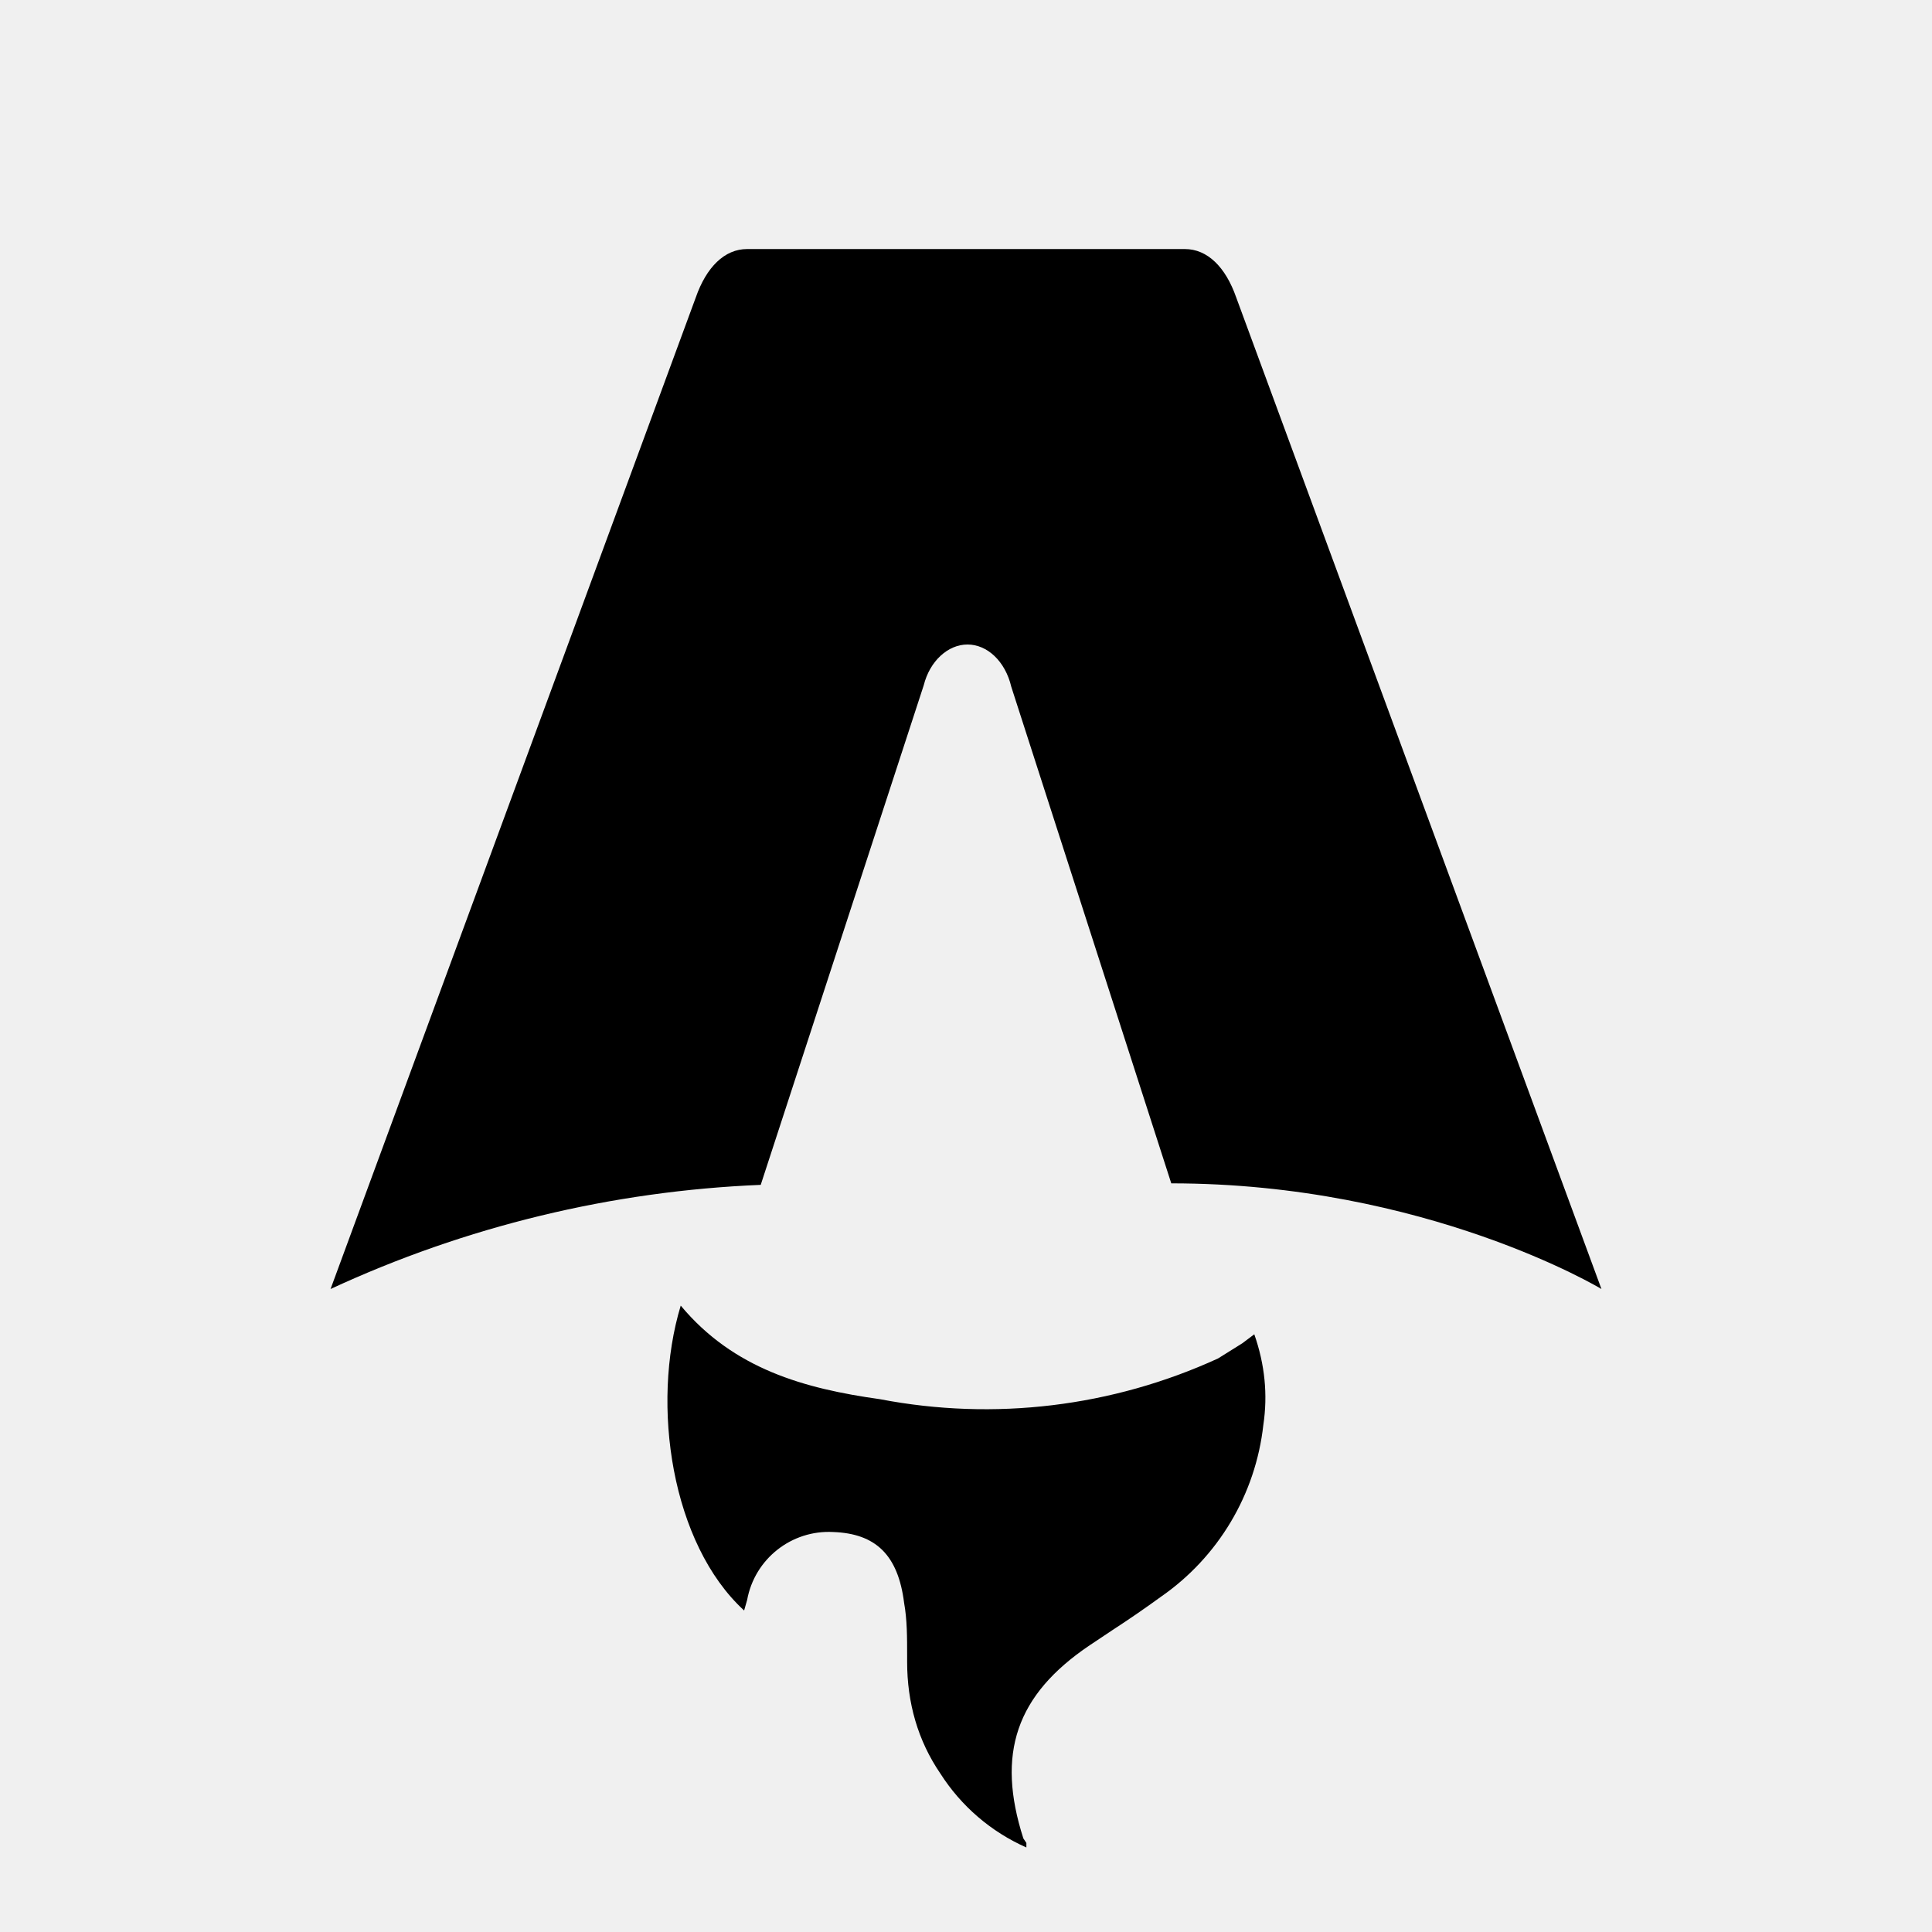
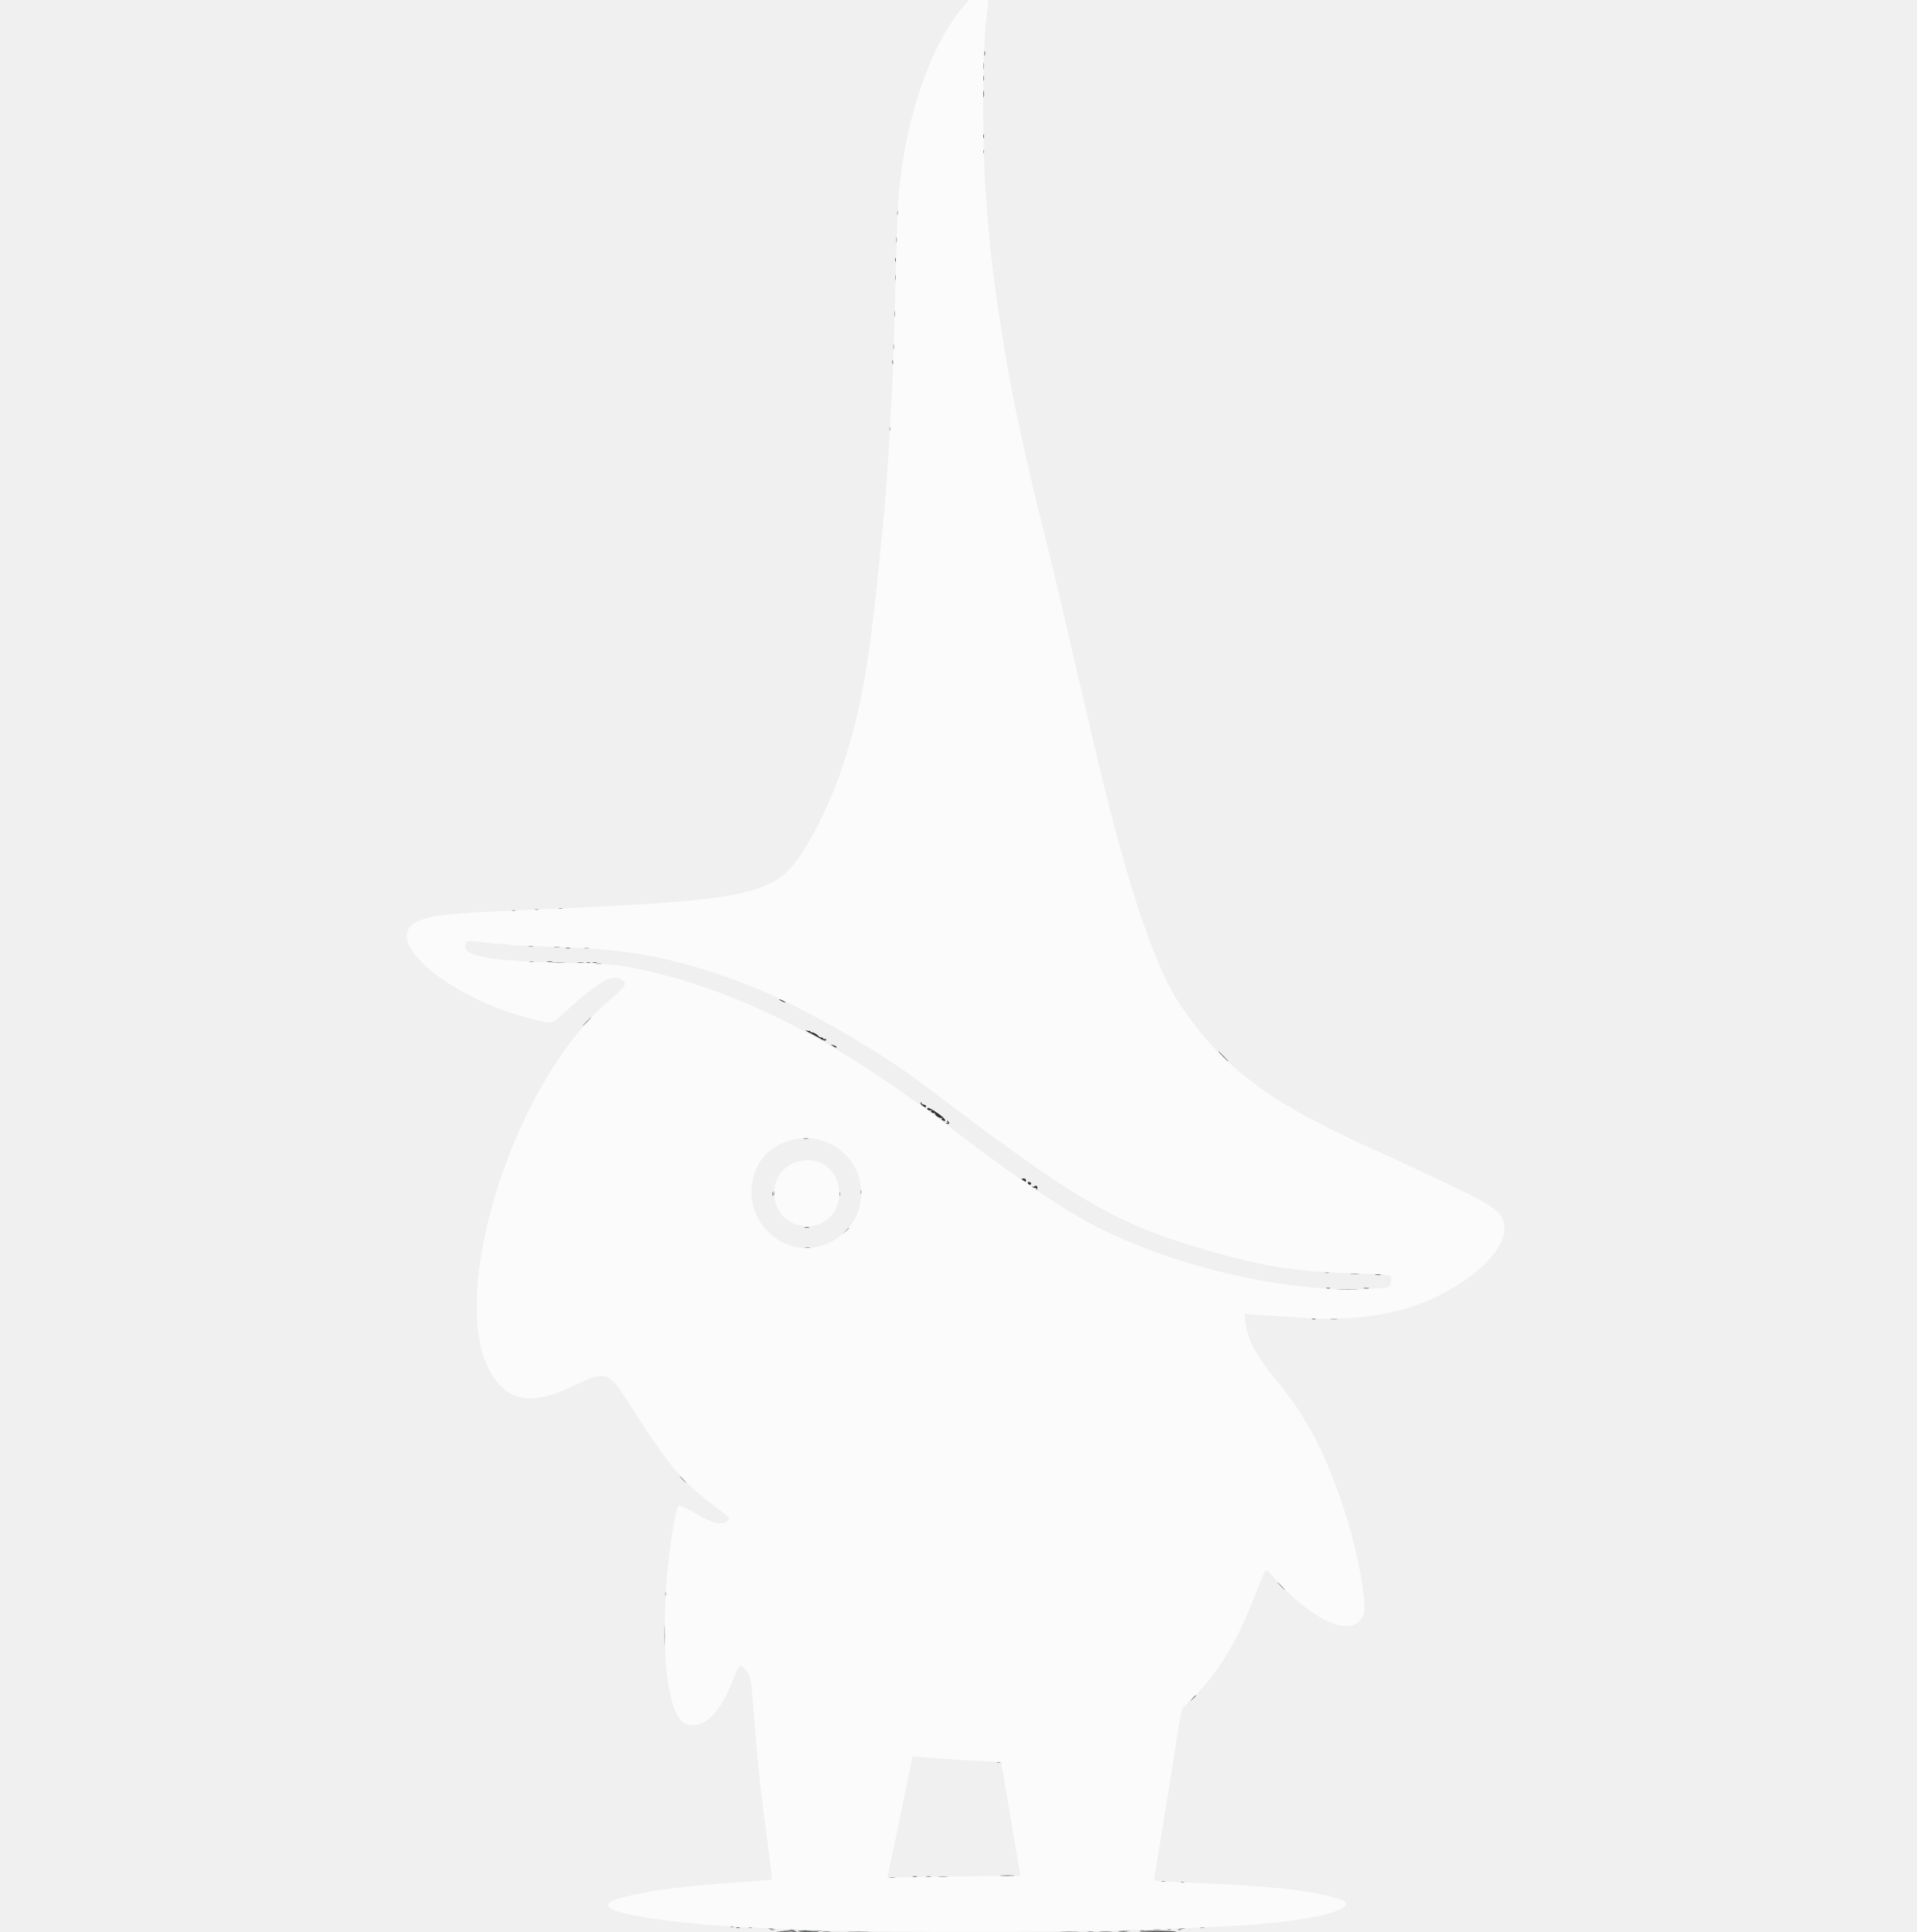
- <svg xmlns="http://www.w3.org/2000/svg" fill="none" viewBox="0 0 128 128">
-   <path d="M50.4 78.5a75.1 75.1 0 0 0-28.5 6.9l24.2-65.7c.7-2 1.9-3.2 3.4-3.2h29c1.5 0 2.7 1.2 3.4 3.2l24.2 65.7s-11.6-7-28.5-7L67 45.5c-.4-1.7-1.6-2.8-2.9-2.8-1.3 0-2.5 1.1-2.9 2.7L50.4 78.5Zm-1.1 28.2Zm-4.2-20.2c-2 6.6-.6 15.8 4.2 20.2a17.5 17.5 0 0 1 .2-.7 5.5 5.5 0 0 1 5.7-4.5c2.8.1 4.3 1.5 4.7 4.7.2 1.1.2 2.3.2 3.5v.4c0 2.7.7 5.2 2.2 7.4a13 13 0 0 0 5.7 4.9v-.3l-.2-.3c-1.8-5.6-.5-9.5 4.4-12.8l1.5-1a73 73 0 0 0 3.2-2.2 16 16 0 0 0 6.8-11.4c.3-2 .1-4-.6-6l-.8.6-1.6 1a37 37 0 0 1-22.4 2.7c-5-.7-9.7-2-13.2-6.2Z" />
-   <style>
-         path { fill: #000; }
-         @media (prefers-color-scheme: dark) {
-             path { fill: #FFF; }
-         }
-     </style>
+ <svg xmlns="http://www.w3.org/2000/svg" width="847px" height="854px" viewBox="0 0 847 854" version="1.1">
+   <g id="surface1">
+     <path style="fill-rule: evenodd; fill: rgb(251, 251, 251); fill-opacity: 1; opacity: 1;" d="M 425.379 3.309 C 410.234 21.172 398.711 56.754 396.836 91.438 C 396.602 95.75 396.117 110.613 395.762 124.469 C 395.047 152.266 394.41 171.668 394.07 175.926 C 393.945 177.449 393.555 184.273 393.203 191.082 C 392.535 203.934 391.336 220.438 390.234 231.859 C 384.469 291.879 381.137 311.898 372.527 338.184 C 367.594 353.234 359.727 369.691 352.859 379.316 C 341.078 395.832 328.684 398.199 232.926 402.242 C 196.918 403.762 190.129 404.496 184.133 407.527 C 167.84 415.758 199.488 441.996 236.102 450.605 C 244.719 452.633 243.273 453.008 250.027 446.98 C 265.562 433.109 270.457 430.395 274.859 433.199 C 277.375 434.797 276.785 435.695 268.5 442.891 C 224.562 481.047 195.328 580.48 219.258 610.379 C 226.918 619.949 237.109 620.578 253.641 612.496 C 267.504 605.723 268.871 606.125 277.391 619.492 C 295.945 648.586 301.113 654.734 317.246 666.875 C 322.395 670.754 322.621 671.016 321.676 672.066 C 319.699 674.27 315.547 673.688 310.082 670.438 C 305.559 667.746 300.184 665.176 299.844 665.531 C 298.383 667.074 295.066 689.18 294.312 702.414 C 292.336 737.074 295.918 759.961 303.672 762.203 C 311.113 764.352 318.484 757.07 324.195 741.914 C 326.441 735.945 327.016 735.465 329.156 737.75 C 331.484 740.238 331.863 741.742 332.637 751.52 C 335.004 781.508 335.66 787.777 339.434 816.289 C 340.484 824.191 341.266 830.734 341.18 830.824 C 341.09 830.91 334.562 831.445 326.676 832.012 C 318.785 832.578 311.473 833.145 310.426 833.266 C 309.379 833.391 305.66 833.785 302.168 834.141 C 291.137 835.273 283.379 836.609 274.551 838.906 C 259.887 842.723 273.375 847.176 309.789 850.551 C 361.156 855.312 506.207 855.074 560.504 850.141 C 586.281 847.797 601.781 842.457 591.797 839.355 C 579.348 835.484 561.863 833.668 521.117 832 C 510.473 831.566 509.777 831.449 510.047 830.148 C 510.617 827.441 517 788.219 519.199 773.938 C 522.109 755.023 521.98 755.555 524.156 753.504 C 537.008 741.398 545.582 728.031 553.668 707.496 C 559.582 692.484 559.25 693.012 561.266 695.391 C 579.605 717.004 598.73 725.25 602.66 713.238 C 604.23 708.445 599.93 685.605 594.027 667.402 C 585.992 642.605 577.145 625.801 563.461 609.328 C 554.617 598.688 551.027 591.672 550.27 583.57 L 550 580.656 L 551.438 580.887 C 552.23 581.016 556.594 581.328 561.137 581.582 C 565.68 581.836 571.738 582.227 574.605 582.449 C 598.543 584.312 620.102 580.824 636.309 572.465 C 659.457 560.531 670.367 545.121 662.156 535.957 C 660.219 533.793 653.117 529.609 644.863 525.762 C 641.09 524.004 636 521.605 633.555 520.434 C 627.719 517.629 614.578 511.516 606.875 508.016 C 596.359 503.242 595.07 502.625 584.852 497.484 C 554.707 482.305 536.246 466.629 520.965 443.227 C 509.359 425.449 496.695 386.496 482.582 325.16 C 481.5 320.465 479.227 310.762 477.527 303.598 C 475.824 296.434 473.938 288.363 473.332 285.664 C 470.094 271.219 465.734 252.855 462.027 238.051 C 453.789 205.141 447.496 176.363 444.473 157.777 C 439.043 124.387 437.785 114.277 435.785 87.961 C 433.969 64.062 434.082 21.625 436 7.562 C 436.344 5.031 436.629 2.293 436.629 1.48 L 436.629 0 L 428.184 0 L 425.379 3.309 M 215.574 416.738 C 223.332 417.625 234.031 418.246 248.594 418.664 C 279.863 419.559 302.539 424.305 332.66 436.262 C 354.418 444.898 388.445 464.43 409.055 480.113 C 473.145 528.883 491.535 539.914 526.598 550.605 C 555.648 559.461 570.586 562.023 597.98 562.855 C 615.531 563.383 615.117 563.305 614.805 566.121 C 614.457 569.227 614.406 569.242 604.27 569.75 C 566.961 571.625 513.164 558.531 479.191 539.312 C 470.531 534.414 459.922 527.621 450.605 521.012 C 438.031 512.094 432.691 508.176 425.195 502.367 C 416.711 495.801 416.133 495.367 402.43 485.457 C 363.867 457.559 326.094 438.945 290.309 430.203 C 275.031 426.469 273.113 426.242 252.406 425.727 C 214.898 424.789 203.66 422.695 205.793 417.043 C 206.316 415.652 206.078 415.66 215.574 416.738 M 363.785 504.281 C 383.77 511.102 386.66 537.469 368.598 548.191 C 347.855 560.504 324.188 538.004 334.582 515.852 C 339.27 505.859 352.754 500.52 363.785 504.281 M 352.746 513.41 C 337.719 517.496 339.008 539.387 354.426 541.887 C 363.785 543.41 371.582 536.055 370.844 526.402 C 370.105 516.777 361.938 510.91 352.746 513.41 M 415.453 777.344 C 420.227 777.688 428.234 778.188 433.242 778.465 C 438.25 778.738 442.387 778.996 442.438 779.035 C 442.492 779.078 443.289 783.711 444.211 789.332 C 446.109 800.887 450.516 826.812 450.836 828.273 L 451.043 829.234 L 438.012 829.262 C 430.844 829.277 417.645 829.445 408.676 829.633 C 399.711 829.82 392.301 829.91 392.215 829.832 C 392.125 829.758 392.457 828.008 392.949 825.941 C 393.441 823.879 394.805 817.48 395.98 811.727 C 397.148 805.973 399.285 795.641 400.719 788.762 L 403.332 776.258 L 405.051 776.492 C 405.996 776.621 410.68 777.004 415.453 777.344 " data-index="0" />
+     <path style=" stroke:none;fill-rule:evenodd;fill:rgb(36.471%,36.471%,36.863%);fill-opacity:1;" d="M 434.625 34.586 C 434.625 35.645 434.707 36.078 434.809 35.547 C 434.91 35.02 434.91 34.156 434.809 33.625 C 434.707 33.098 434.625 33.531 434.625 34.586 M 255.273 425.602 C 256.035 425.695 257.176 425.695 257.812 425.598 C 258.449 425.5 257.828 425.422 256.43 425.426 C 255.031 425.426 254.512 425.504 255.273 425.602 M 540.387 466.926 C 541.648 468.215 542.781 469.273 542.898 469.273 C 543.016 469.273 542.074 468.215 540.809 466.926 C 539.547 465.633 538.414 464.574 538.297 464.574 C 538.184 464.574 539.121 465.633 540.387 466.926 M 355.211 503.309 C 355.734 503.41 356.594 503.41 357.117 503.309 C 357.641 503.203 357.211 503.121 356.164 503.121 C 355.117 503.121 354.688 503.203 355.211 503.309 M 409.418 829.535 C 409.941 829.637 410.801 829.637 411.324 829.535 C 411.848 829.434 411.418 829.348 410.371 829.348 C 409.324 829.348 408.895 829.434 409.418 829.535 M 515.93 853.012 C 516.336 853.121 517.004 853.121 517.41 853.012 C 517.82 852.906 517.484 852.816 516.672 852.816 C 515.855 852.816 515.52 852.906 515.93 853.012 M 354.789 853.445 C 355.312 853.551 356.168 853.551 356.691 853.445 C 357.215 853.344 356.789 853.262 355.738 853.262 C 354.691 853.262 354.266 853.344 354.789 853.445 M 503.863 853.445 C 504.391 853.551 505.152 853.547 505.559 853.438 C 505.965 853.332 505.531 853.25 504.602 853.254 C 503.668 853.258 503.34 853.348 503.863 853.445 M 363.672 853.879 C 364.426 853.977 365.758 853.977 366.637 853.883 C 367.512 853.793 366.898 853.715 365.27 853.715 C 363.637 853.711 362.918 853.785 363.672 853.879 M 486.297 853.891 C 487.648 853.973 489.742 853.973 490.957 853.887 C 492.172 853.801 491.07 853.73 488.508 853.734 C 485.945 853.734 484.953 853.805 486.297 853.891 " data-index="2" />
+     <path style=" stroke:none;fill-rule:evenodd;fill:rgb(51.765%,51.765%,51.765%);fill-opacity:1;" d="M 434.641 29.25 C 434.645 30.66 434.723 31.184 434.816 30.414 C 434.91 29.648 434.91 28.496 434.812 27.852 C 434.715 27.211 434.641 27.84 434.641 29.25 M 434.609 67.039 C 434.609 67.859 434.699 68.199 434.805 67.785 C 434.91 67.375 434.91 66.703 434.805 66.293 C 434.699 65.883 434.609 66.219 434.609 67.039 M 396.5 94.152 C 396.508 95.094 396.594 95.426 396.695 94.895 C 396.797 94.363 396.793 93.598 396.688 93.188 C 396.582 92.777 396.496 93.215 396.5 94.152 M 396.094 106.109 C 396.098 107.285 396.18 107.711 396.277 107.062 C 396.371 106.414 396.371 105.453 396.27 104.93 C 396.168 104.402 396.09 104.934 396.094 106.109 M 395.668 122.762 C 395.676 123.938 395.758 124.367 395.855 123.719 C 395.949 123.066 395.945 122.105 395.848 121.582 C 395.746 121.055 395.668 121.59 395.668 122.762 M 395.254 138.773 C 395.254 140.066 395.332 140.598 395.43 139.949 C 395.527 139.305 395.527 138.246 395.43 137.602 C 395.332 136.957 395.254 137.484 395.254 138.773 M 394.816 153.293 C 394.816 154.352 394.898 154.785 395 154.254 C 395.102 153.723 395.102 152.863 395 152.332 C 394.898 151.805 394.816 152.234 394.816 153.293 M 393.105 189.59 C 393.105 190.41 393.195 190.746 393.301 190.336 C 393.406 189.926 393.406 189.25 393.301 188.84 C 393.195 188.43 393.105 188.766 393.105 189.59 M 247.008 401.676 C 247.414 401.781 248.082 401.781 248.488 401.676 C 248.898 401.566 248.562 401.477 247.746 401.477 C 246.934 401.477 246.602 401.566 247.008 401.676 M 236.418 402.102 C 236.828 402.207 237.496 402.207 237.902 402.102 C 238.309 401.996 237.977 401.906 237.16 401.906 C 236.344 401.906 236.012 401.996 236.418 402.102 M 226.254 402.527 C 226.664 402.637 227.332 402.637 227.738 402.527 C 228.145 402.422 227.812 402.332 226.996 402.332 C 226.18 402.332 225.848 402.422 226.254 402.527 M 233.668 418.336 C 234.188 418.438 235.051 418.438 235.57 418.336 C 236.098 418.23 235.668 418.148 234.617 418.148 C 233.57 418.148 233.145 418.23 233.668 418.336 M 244.891 418.766 C 245.531 418.863 246.578 418.863 247.219 418.766 C 247.859 418.668 247.336 418.59 246.055 418.59 C 244.773 418.59 244.246 418.668 244.891 418.766 M 258.23 419.188 C 258.754 419.289 259.613 419.289 260.137 419.188 C 260.656 419.086 260.23 419.004 259.184 419.004 C 258.133 419.004 257.707 419.086 258.23 419.188 M 234.094 425.168 C 234.621 425.27 235.383 425.266 235.789 425.156 C 236.195 425.051 235.762 424.969 234.832 424.973 C 233.898 424.977 233.57 425.066 234.094 425.168 M 244.27 425.609 C 245.734 425.691 248.023 425.691 249.352 425.609 C 250.684 425.523 249.484 425.453 246.688 425.453 C 243.895 425.457 242.805 425.523 244.27 425.609 M 263.527 426.027 C 264.172 426.121 265.125 426.121 265.648 426.02 C 266.168 425.918 265.641 425.84 264.477 425.84 C 263.312 425.844 262.887 425.93 263.527 426.027 M 259.184 451.551 C 258.152 452.609 257.406 453.473 257.523 453.473 C 257.641 453.473 258.578 452.609 259.605 451.551 C 260.633 450.496 261.379 449.633 261.262 449.633 C 261.148 449.633 260.211 450.496 259.184 451.551 M 341.871 527.559 C 341.875 528.496 341.965 528.832 342.062 528.301 C 342.164 527.77 342.16 527 342.055 526.594 C 341.949 526.184 341.867 526.617 341.871 527.559 M 373.711 544.105 L 372.469 545.492 L 373.844 544.238 C 374.602 543.551 375.223 542.926 375.223 542.852 C 375.223 542.52 374.871 542.812 373.711 544.105 M 355.852 551.562 C 356.496 551.66 357.449 551.66 357.969 551.559 C 358.492 551.457 357.965 551.375 356.797 551.379 C 355.633 551.383 355.207 551.465 355.852 551.562 M 585.598 562.66 C 586.125 562.762 586.887 562.758 587.293 562.652 C 587.699 562.543 587.266 562.461 586.336 562.465 C 585.402 562.473 585.074 562.559 585.598 562.66 M 597.039 563.102 C 598.035 563.191 599.562 563.188 600.426 563.094 C 601.297 563.004 600.48 562.93 598.617 562.934 C 596.754 562.934 596.043 563.008 597.039 563.102 M 591.523 569.938 C 593.68 570.012 597.203 570.012 599.359 569.938 C 601.516 569.859 599.75 569.797 595.441 569.797 C 591.133 569.797 589.367 569.859 591.523 569.938 M 588.137 583.164 C 588.895 583.258 590.133 583.258 590.887 583.164 C 591.645 583.07 591.027 582.992 589.512 582.992 C 587.996 582.992 587.379 583.07 588.137 583.164 M 301.531 653.949 C 302.32 654.773 303.062 655.445 303.18 655.445 C 303.297 655.445 302.746 654.773 301.957 653.949 C 301.164 653.129 300.426 652.457 300.309 652.457 C 300.191 652.457 300.742 653.129 301.531 653.949 M 566.008 701.133 C 566.918 702.074 567.758 702.844 567.875 702.844 C 567.988 702.844 567.34 702.074 566.43 701.133 C 565.52 700.195 564.684 699.426 564.566 699.426 C 564.449 699.426 565.098 700.195 566.008 701.133 M 294.008 704.551 C 294.008 705.371 294.094 705.711 294.203 705.297 C 294.309 704.887 294.309 704.215 294.203 703.805 C 294.094 703.391 294.008 703.727 294.008 704.551 M 293.656 722.91 C 293.656 726.785 293.723 728.371 293.801 726.434 C 293.879 724.496 293.879 721.328 293.801 719.387 C 293.723 717.453 293.656 719.035 293.656 722.91 M 440.547 779.145 C 440.953 779.25 441.621 779.25 442.027 779.145 C 442.438 779.035 442.102 778.945 441.285 778.945 C 440.473 778.945 440.137 779.035 440.547 779.145 M 414.926 829.547 C 415.914 829.637 417.535 829.637 418.523 829.547 C 419.516 829.457 418.703 829.383 416.723 829.383 C 414.742 829.383 413.934 829.457 414.926 829.547 M 393.113 829.965 C 393.754 830.066 394.801 830.066 395.441 829.965 C 396.086 829.867 395.559 829.789 394.277 829.789 C 392.996 829.789 392.473 829.867 393.113 829.965 M 513.387 831.664 C 513.797 831.77 514.461 831.77 514.871 831.664 C 515.277 831.559 514.945 831.469 514.129 831.469 C 513.312 831.469 512.98 831.559 513.387 831.664 M 521.859 832.09 C 522.266 832.199 522.93 832.199 523.34 832.09 C 523.75 831.984 523.414 831.895 522.598 831.895 C 521.785 831.895 521.449 831.984 521.859 832.09 M 322.812 851.734 C 323.223 851.84 323.887 851.84 324.297 851.734 C 324.703 851.625 324.371 851.535 323.555 851.535 C 322.738 851.535 322.406 851.625 322.812 851.734 M 330.859 852.16 C 331.266 852.266 331.934 852.266 332.34 852.16 C 332.75 852.055 332.414 851.965 331.602 851.965 C 330.785 851.965 330.453 852.055 330.859 852.16 M 530.543 852.168 C 531.07 852.27 531.832 852.266 532.238 852.156 C 532.645 852.051 532.211 851.969 531.281 851.973 C 530.348 851.977 530.02 852.066 530.543 852.168 M 339.543 852.594 C 340.062 852.695 340.926 852.695 341.445 852.594 C 341.973 852.492 341.543 852.406 340.492 852.406 C 339.445 852.406 339.02 852.492 339.543 852.594 M 521.441 852.598 C 522.086 852.695 523.039 852.695 523.559 852.594 C 524.078 852.492 523.551 852.41 522.387 852.414 C 521.223 852.418 520.797 852.5 521.441 852.598 M 348.859 853.02 C 349.383 853.121 350.242 853.121 350.766 853.02 C 351.289 852.918 350.859 852.836 349.812 852.836 C 348.762 852.836 348.336 852.918 348.859 853.02 M 509.781 853.027 C 510.531 853.121 511.867 853.121 512.746 853.031 C 513.621 852.938 513.008 852.863 511.375 852.859 C 509.746 852.859 509.027 852.934 509.781 853.027 M 359.879 853.461 C 360.879 853.551 362.402 853.547 363.27 853.457 C 364.137 853.363 363.32 853.293 361.457 853.293 C 359.594 853.293 358.883 853.367 359.879 853.461 M 494.98 853.461 C 496.211 853.547 498.117 853.547 499.215 853.461 C 500.312 853.371 499.305 853.301 496.977 853.301 C 494.648 853.305 493.75 853.375 494.98 853.461 M 375.348 853.891 C 377.633 853.969 381.254 853.969 383.395 853.891 C 385.539 853.812 383.668 853.75 379.246 853.75 C 374.82 853.754 373.066 853.812 375.348 853.891 M 469.152 853.891 C 471.086 853.969 474.133 853.969 475.926 853.891 C 477.723 853.809 476.141 853.746 472.414 853.746 C 468.688 853.746 467.219 853.812 469.152 853.891 " data-index="3" />
+     <path style=" stroke:none;fill-rule:evenodd;fill:rgb(18.431%,18.431%,18.824%);fill-opacity:1;" d="M 435.039 23.699 C 435.047 24.637 435.133 24.973 435.234 24.441 C 435.336 23.91 435.332 23.141 435.223 22.734 C 435.117 22.324 435.035 22.758 435.039 23.699 M 434.641 41.633 C 434.645 43.043 434.723 43.566 434.816 42.797 C 434.91 42.031 434.91 40.879 434.812 40.234 C 434.715 39.598 434.641 40.223 434.641 41.633 M 434.609 60.207 C 434.609 61.027 434.699 61.367 434.805 60.953 C 434.91 60.543 434.91 59.871 434.805 59.461 C 434.699 59.047 434.609 59.387 434.609 60.207 M 395.645 114.863 C 395.645 115.684 395.734 116.023 395.84 115.609 C 395.945 115.199 395.945 114.527 395.84 114.117 C 395.734 113.707 395.645 114.043 395.645 114.863 M 394.375 160.125 C 394.375 160.945 394.465 161.285 394.57 160.871 C 394.676 160.461 394.676 159.789 394.57 159.379 C 394.465 158.969 394.375 159.305 394.375 160.125 M 250.188 419.188 C 250.715 419.289 251.477 419.285 251.883 419.18 C 252.289 419.074 251.855 418.988 250.922 418.992 C 249.992 419 249.66 419.086 250.188 419.188 M 241.93 425.172 C 242.574 425.27 243.527 425.266 244.047 425.168 C 244.57 425.062 244.043 424.984 242.879 424.988 C 241.711 424.992 241.285 425.074 241.93 425.172 M 262.043 425.594 C 262.57 425.695 263.336 425.691 263.738 425.586 C 264.145 425.477 263.715 425.395 262.781 425.398 C 261.852 425.406 261.52 425.492 262.043 425.594 M 344.305 441.727 C 344.305 442.02 346.898 443.316 347.094 443.121 C 347.184 443.027 346.594 442.633 345.781 442.242 C 344.969 441.852 344.305 441.621 344.305 441.727 M 358.02 456.664 C 359.625 457.484 361.742 458.633 362.727 459.219 C 364.391 460.195 365.059 460.25 365.059 459.395 C 365.059 459.207 364.77 459.16 364.422 459.297 C 364.074 459.434 363.785 459.332 363.785 459.07 C 363.785 458.812 363.43 458.598 362.992 458.598 C 362.555 458.598 361.949 458.297 361.645 457.93 C 360.918 457.047 358.883 456 358.547 456.336 C 358.398 456.484 358.281 456.414 358.281 456.18 C 358.281 455.945 358.043 455.75 357.75 455.746 C 357.461 455.746 356.746 455.617 356.164 455.457 C 355.582 455.301 356.418 455.84 358.02 456.664 M 367.598 461.996 C 368.875 462.949 369.715 463.32 369.715 462.934 C 369.715 462.715 369.383 462.422 368.973 462.277 C 368.566 462.133 367.949 461.902 367.598 461.77 C 367.031 461.547 367.031 461.574 367.598 461.996 M 406.812 487.566 C 406.691 487.766 407.141 488.332 407.809 488.832 C 408.777 489.555 409.07 489.617 409.25 489.141 C 409.402 488.746 409.062 488.453 408.227 488.27 C 407.539 488.117 407.086 487.816 407.215 487.602 C 407.352 487.383 407.363 487.207 407.246 487.207 C 407.129 487.207 406.934 487.371 406.812 487.566 M 409.992 489.742 C 409.223 490.219 410.496 491.125 411.484 490.805 C 412.086 490.605 412.137 490.645 411.691 490.965 C 411.211 491.309 411.258 491.469 411.953 491.844 C 412.418 492.094 412.953 492.164 413.137 491.996 C 413.32 491.828 413.352 491.898 413.207 492.156 C 412.828 492.832 415.254 494.508 416.172 494.207 C 416.762 494.016 416.801 494.055 416.348 494.379 C 415.871 494.723 415.926 494.891 416.641 495.273 C 417.992 496.004 418.102 495.152 416.816 493.961 C 414.688 492 410.512 489.418 409.992 489.742 M 418.715 496.031 C 418.91 496.547 418.832 496.645 418.426 496.391 C 418.059 496.164 417.965 496.207 418.156 496.516 C 418.312 496.777 418.73 496.879 419.078 496.746 C 419.562 496.559 419.598 496.367 419.227 495.91 C 418.574 495.121 418.387 495.168 418.715 496.031 M 451.449 521.105 C 451.449 521.195 451.887 521.559 452.418 521.91 C 453.309 522.496 453.387 522.484 453.387 521.746 C 453.387 521.191 453.082 520.941 452.418 520.941 C 451.887 520.941 451.449 521.016 451.449 521.105 M 454.223 522.617 C 453.941 523.074 455.035 524.016 455.406 523.641 C 455.562 523.488 455.688 523.219 455.688 523.051 C 455.688 522.57 454.469 522.211 454.223 522.617 M 457.152 524.383 C 457.012 524.609 456.672 524.668 456.398 524.508 C 456.109 524.34 456.047 524.383 456.25 524.609 C 456.445 524.82 456.777 525.02 456.992 525.051 C 457.207 525.078 457.582 525.125 457.828 525.156 C 458.074 525.188 458.141 525.453 457.973 525.742 C 457.805 526.039 457.832 526.129 458.031 525.945 C 458.629 525.395 458.605 524.43 457.988 524.191 C 457.668 524.066 457.293 524.152 457.152 524.383 M 341.438 527.773 C 341.438 528.594 341.527 528.93 341.633 528.52 C 341.738 528.105 341.738 527.438 341.633 527.023 C 341.527 526.613 341.438 526.949 341.438 527.773 M 355.633 542.59 C 356.156 542.695 357.016 542.695 357.539 542.59 C 358.062 542.488 357.637 542.406 356.586 542.406 C 355.539 542.406 355.109 542.488 355.633 542.59 M 607.828 563.52 C 608.469 563.617 609.52 563.617 610.156 563.52 C 610.801 563.422 610.273 563.34 608.992 563.34 C 607.711 563.34 607.188 563.422 607.828 563.52 M 586.23 569.484 C 586.637 569.594 587.305 569.594 587.711 569.484 C 588.121 569.379 587.785 569.289 586.973 569.289 C 586.156 569.289 585.82 569.379 586.23 569.484 M 602.754 569.5 C 603.395 569.594 604.348 569.594 604.871 569.492 C 605.391 569.391 604.863 569.312 603.699 569.312 C 602.535 569.316 602.109 569.398 602.754 569.5 M 579.879 583.148 C 580.285 583.258 580.953 583.258 581.359 583.148 C 581.77 583.043 581.434 582.953 580.617 582.953 C 579.805 582.953 579.469 583.043 579.879 583.148 M 527.02 750.773 L 525.773 752.16 L 527.152 750.906 C 528.434 749.738 528.723 749.387 528.395 749.387 C 528.324 749.387 527.703 750.012 527.02 750.773 M 442.453 829.121 C 443.91 829.207 446.289 829.207 447.746 829.121 C 449.203 829.039 448.012 828.973 445.098 828.973 C 442.188 828.973 440.996 829.039 442.453 829.121 M 403.492 829.535 C 404.02 829.637 404.785 829.633 405.188 829.527 C 405.594 829.418 405.164 829.336 404.23 829.34 C 403.301 829.348 402.969 829.434 403.492 829.535 M 325.355 852.16 C 325.762 852.266 326.43 852.266 326.836 852.16 C 327.246 852.055 326.91 851.965 326.094 851.965 C 325.281 851.965 324.949 852.055 325.355 852.16 M 340.387 853.02 C 340.914 853.121 341.77 853.121 342.293 853.02 C 342.82 852.918 342.391 852.836 341.34 852.836 C 340.293 852.836 339.863 852.918 340.387 853.02 M 520.586 853.012 C 520.996 853.121 521.66 853.121 522.07 853.012 C 522.477 852.906 522.145 852.816 521.328 852.816 C 520.512 852.816 520.18 852.906 520.586 853.012 M 346.211 853.574 L 342.824 853.844 L 345.789 853.891 C 347.418 853.918 349.609 853.781 350.656 853.594 C 353.043 853.168 351.402 853.16 346.211 853.574 M 505.023 853.57 C 502.215 853.766 503.715 853.859 510.703 853.918 C 515.926 853.965 520.121 853.93 520.023 853.844 C 519.648 853.512 508.641 853.309 505.023 853.57 " data-index="4" />
+     <path style=" stroke:none;fill-rule:evenodd;fill:rgb(47.843%,47.843%,51.765%);fill-opacity:1;" d="M 380.402 526.918 C 380.402 527.738 380.488 528.078 380.594 527.664 C 380.699 527.254 380.699 526.582 380.594 526.172 C 380.488 525.758 380.402 526.098 380.402 526.918 M 371.082 527.773 C 371.082 528.594 371.172 528.93 371.277 528.52 C 371.383 528.105 371.383 527.438 371.277 527.023 C 371.172 526.613 371.082 526.949 371.082 527.773 M 480.777 853.879 C 481.422 853.977 482.465 853.977 483.109 853.879 C 483.75 853.781 483.223 853.699 481.941 853.699 C 480.66 853.699 480.141 853.781 480.777 853.879 " data-index="5" />
+     <path style=" stroke:none;fill-rule:evenodd;fill:rgb(23.529%,26.667%,25.882%);fill-opacity:1;" d="M 259.289 425.586 C 259.695 425.695 260.363 425.695 260.77 425.586 C 261.18 425.48 260.844 425.391 260.027 425.391 C 259.215 425.391 258.883 425.48 259.289 425.586 M 352.609 853.645 C 352.727 853.84 355.055 853.98 357.777 853.949 C 363.609 853.891 363.262 853.691 356.922 853.457 C 354.43 853.363 352.488 853.445 352.609 853.645 M 494.551 853.887 C 495.551 853.977 497.074 853.973 497.941 853.883 C 498.809 853.789 497.992 853.719 496.129 853.719 C 494.266 853.719 493.559 853.797 494.551 853.887 " data-index="6" />
+     <path style=" stroke:none;fill-rule:evenodd;fill:rgb(22.353%,22.353%,26.667%);fill-opacity:1;" d="M 350.129 853.875 C 350.652 853.977 351.512 853.977 352.035 853.875 C 352.559 853.773 352.129 853.688 351.082 853.688 C 350.035 853.688 349.605 853.773 350.129 853.875 " data-index="7" />
+   </g>
</svg>
